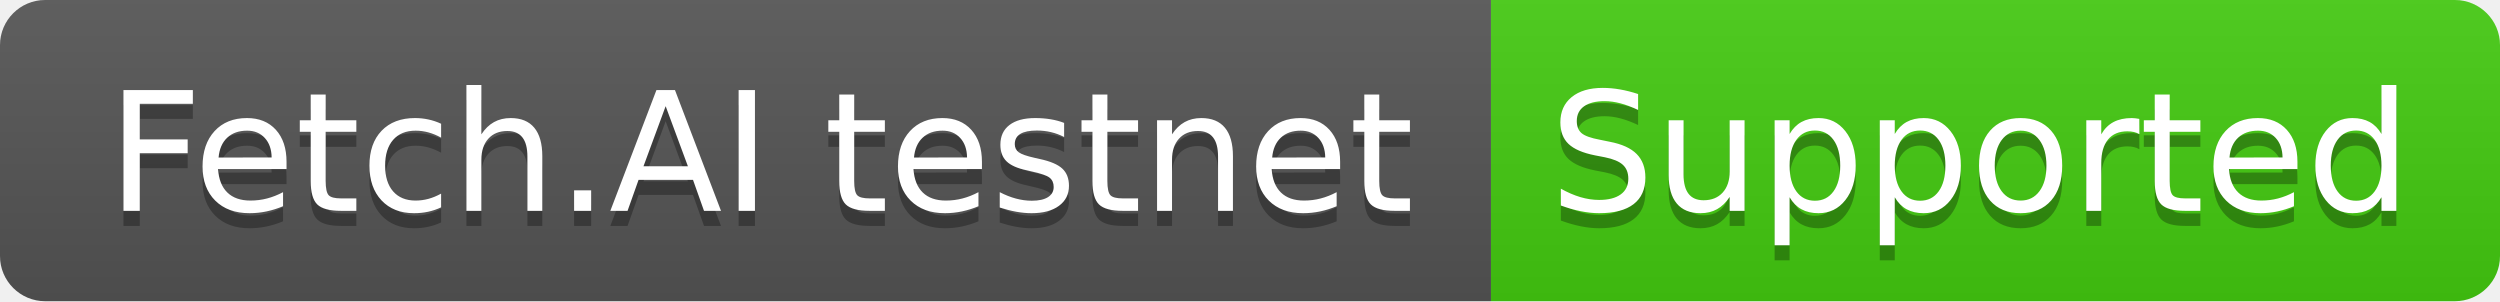
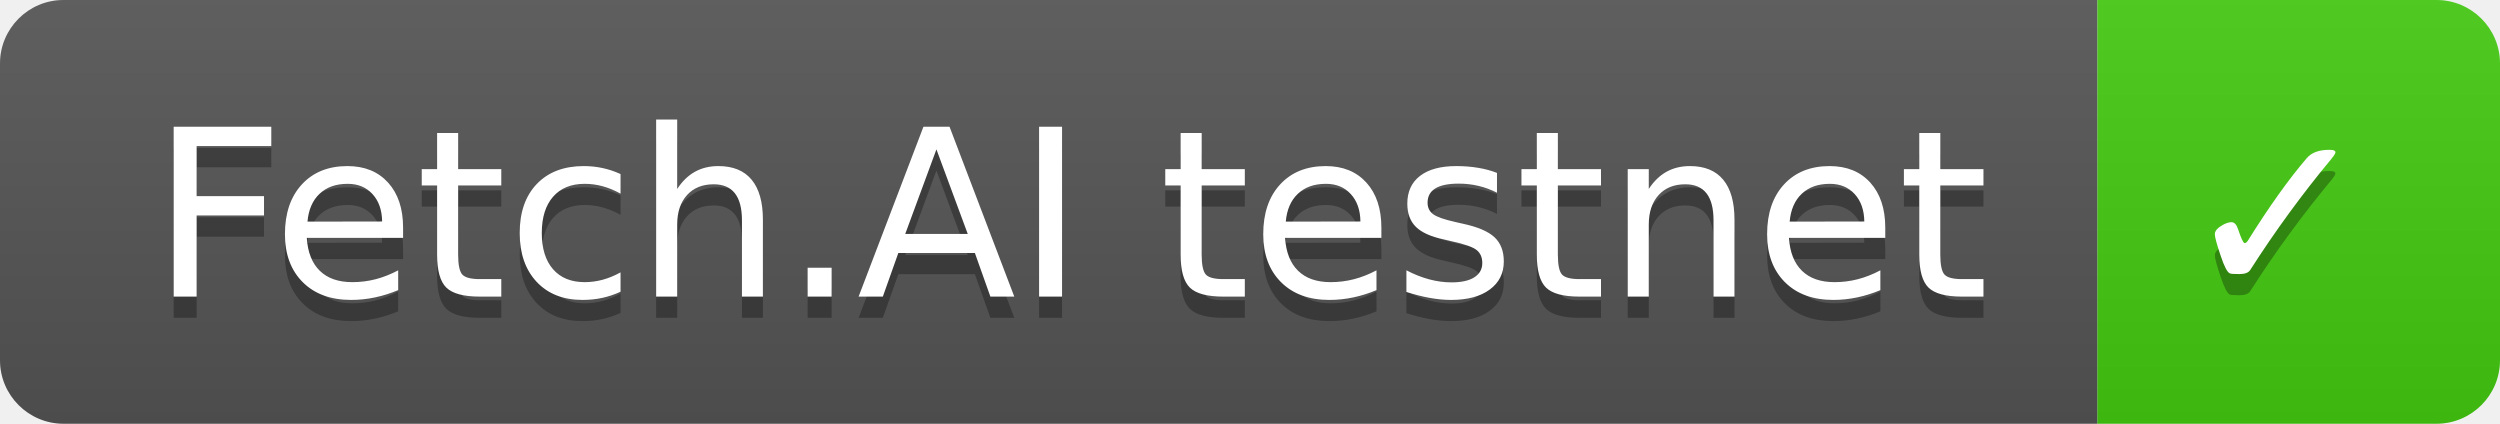
- <svg xmlns="http://www.w3.org/2000/svg" width="166" height="20">
+ <svg xmlns="http://www.w3.org/2000/svg" width="118" height="20">
  <linearGradient id="b" x2="0" y2="100%">
    <stop offset="0" stop-color="#bbb" stop-opacity=".1" />
    <stop offset="1" stop-opacity=".1" />
  </linearGradient>
  <clipPath id="a">
-     <rect width="166" height="20" rx="3" fill="#fff" />
+     <rect width="118" height="20" rx="3" fill="#fff" />
  </clipPath>
  <g clip-path="url(#a)">
    <path fill="#555" d="M0 0h99v20H0z" />
-     <path fill="#4c1" d="M99 0h67v20H99z" />
-     <path fill="url(#b)" d="M0 0h166v20H0z" />
+     <path fill="#4c1" d="M99 0h19v20H99z" />
+     <path fill="url(#b)" d="M0 0h118v20H0z" />
  </g>
  <g fill="#fff" text-anchor="middle" font-family="DejaVu Sans,Verdana,Geneva,sans-serif" font-size="110">
    <text x="505" y="150" fill="#010101" fill-opacity=".3" transform="scale(.1)" textLength="890">Fetch.AI testnet</text>
    <text x="505" y="140" transform="scale(.1)" textLength="890">Fetch.AI testnet</text>
-     <text x="1315" y="150" fill="#010101" fill-opacity=".3" transform="scale(.1)" textLength="570">Supported</text>
-     <text x="1315" y="140" transform="scale(.1)" textLength="570">Supported</text>
+     <text x="1075" y="150" fill="#010101" fill-opacity=".3" transform="scale(.1)" textLength="90">✓</text>
+     <text x="1075" y="140" transform="scale(.1)" textLength="90">✓</text>
  </g>
</svg>
